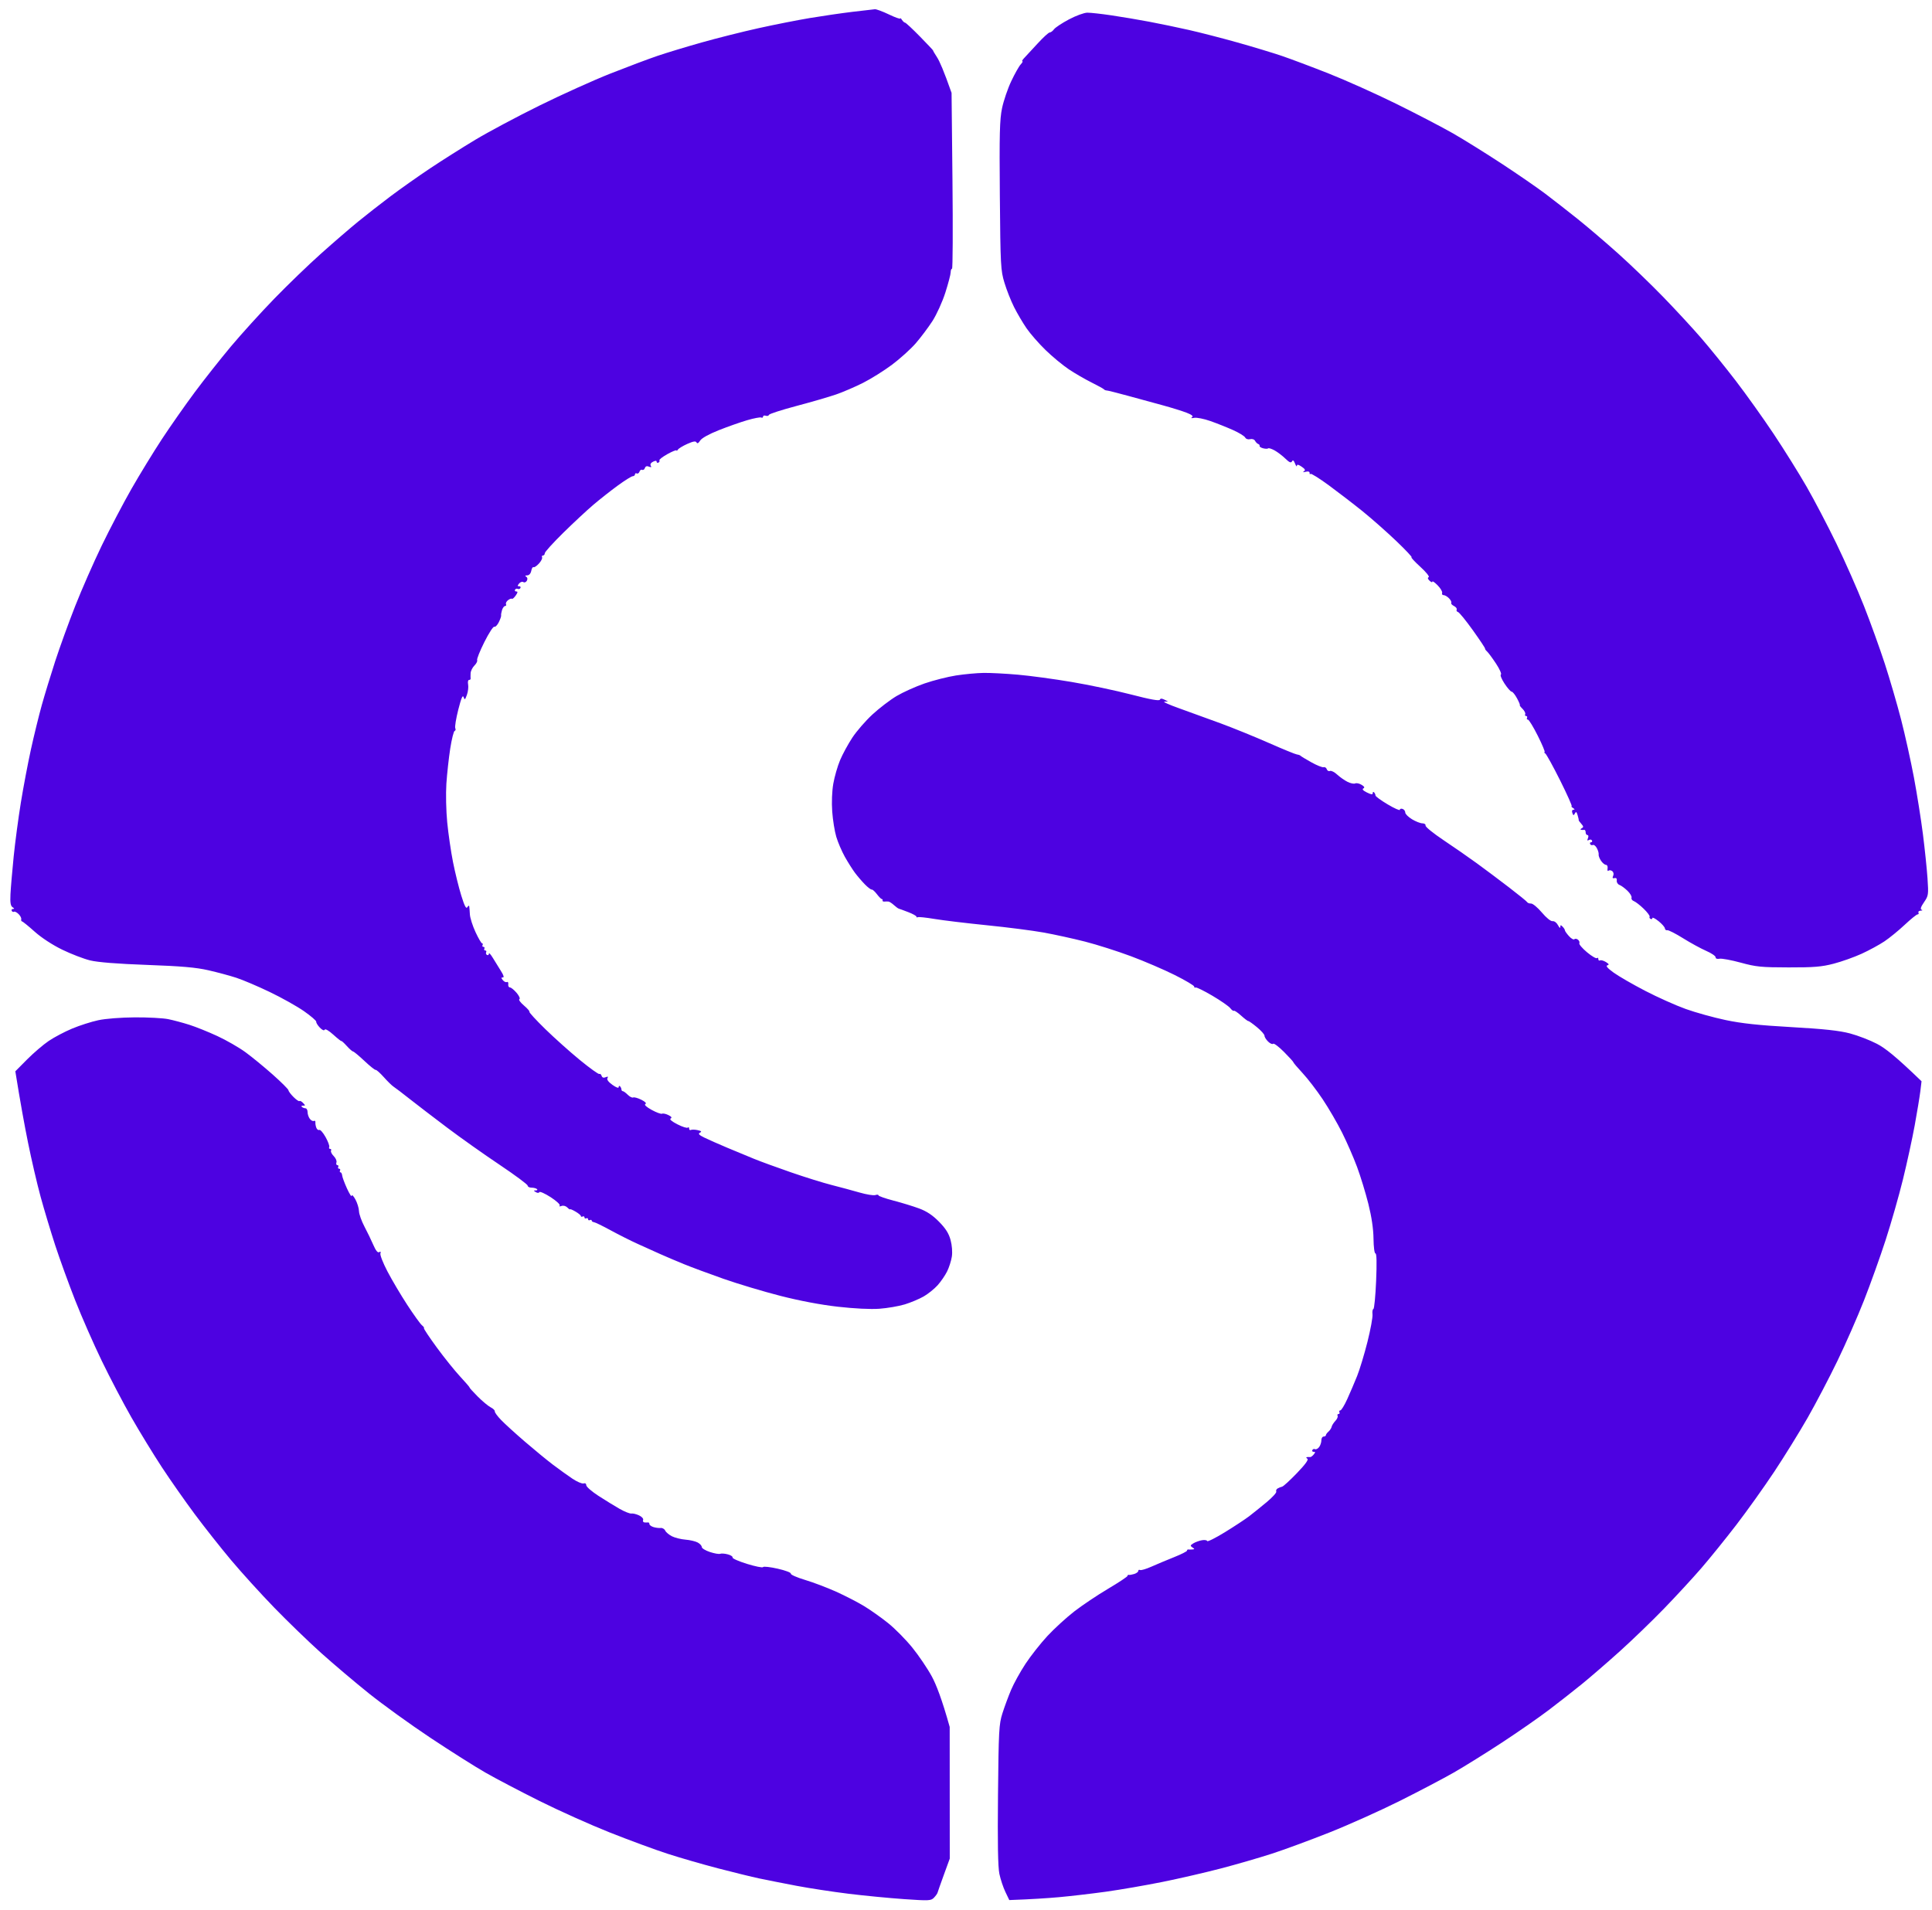
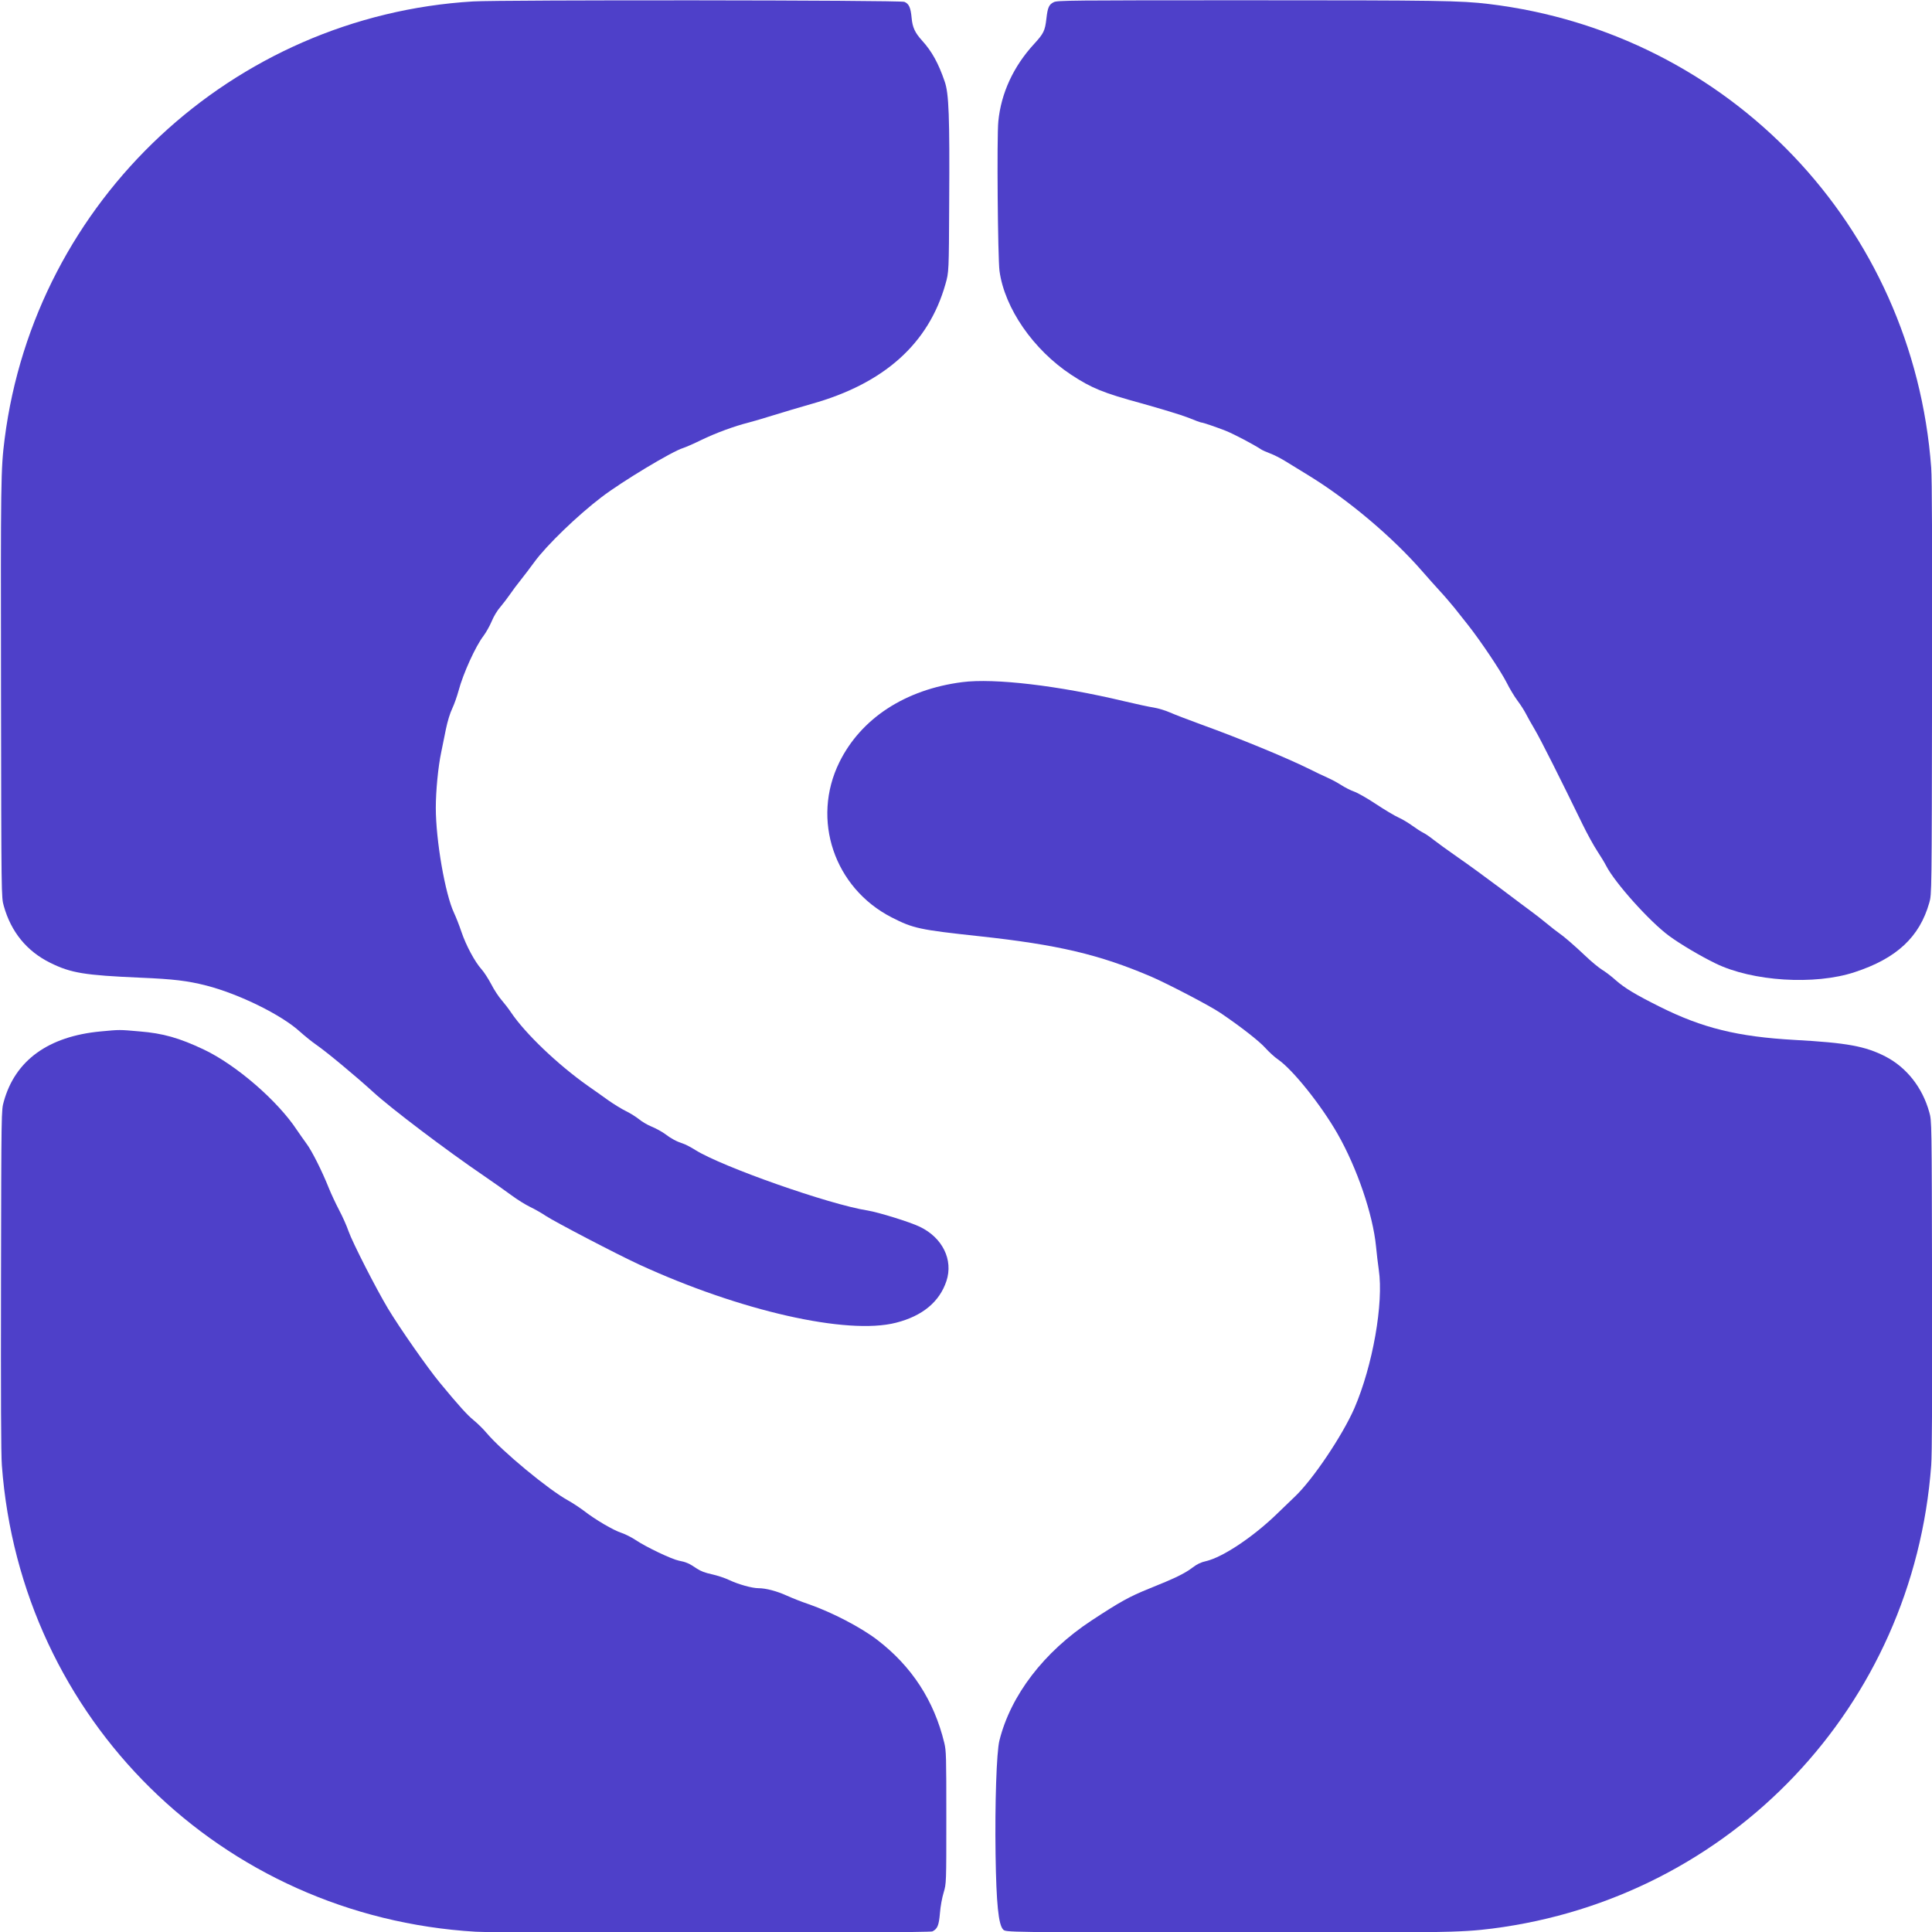
- <svg xmlns="http://www.w3.org/2000/svg" version="1.2" viewBox="0 0 1071 1059" width="1071" height="1059">
-   <style>
- 		.s0 { opacity: 1;fill: #4d02e1 }
- 		@media (prefers-color-scheme: dark) { .s0 { fill: #756dfe } }
- 	</style>
-   <path id="Path 0" class="s0" d="m472.5 6.57c-6.05 0.73-16.63 2.27-23.5 3.42-6.88 1.15-19.7 3.68-28.5 5.63-8.8 1.95-22.98 5.51-31.5 7.92-8.52 2.4-19.55 5.75-24.5 7.43-4.95 1.68-16.65 6.08-26 9.77-9.35 3.69-27.13 11.71-39.5 17.82-12.38 6.11-28.35 14.63-35.5 18.93-7.15 4.3-18.4 11.41-25 15.81-6.6 4.4-16.5 11.39-22 15.52-5.5 4.14-13.6 10.47-18 14.07-4.4 3.59-13.63 11.55-20.5 17.69-6.88 6.13-18.57 17.42-26 25.08-7.43 7.66-18.2 19.54-23.95 26.39-5.74 6.85-14.79 18.3-20.11 25.45-5.32 7.15-13.51 18.85-18.21 26-4.69 7.15-12.26 19.52-16.82 27.5-4.56 7.98-11.99 22.15-16.51 31.5-4.52 9.35-11.14 24.43-14.71 33.5-3.57 9.07-8.55 22.8-11.06 30.5-2.5 7.7-5.87 18.73-7.48 24.5-1.61 5.77-4.31 16.8-6 24.5-1.69 7.7-4.21 20.98-5.59 29.5-1.38 8.52-3.18 22.02-3.99 30-0.8 7.98-1.6 17.33-1.77 20.79-0.23 4.75 0.07 6.52 1.2 7.24q1.49 0.94 0.25 0.95c-0.69 0.01-1.02 0.47-0.75 1.02 0.28 0.55 0.84 0.78 1.25 0.52 0.41-0.27 1.55 0.3 2.52 1.25 0.98 0.95 1.66 2.25 1.5 2.88-0.15 0.63 0.07 1.19 0.48 1.25 0.41 0.05 3.56 2.61 7 5.69 3.75 3.35 9.84 7.33 15.25 9.96 4.95 2.41 11.93 5.09 15.5 5.96 4.29 1.04 15.02 1.89 31.5 2.49 19.07 0.69 27.13 1.39 34 2.96 4.95 1.13 11.93 3 15.5 4.17 3.57 1.16 11.9 4.7 18.5 7.87 6.6 3.16 15.15 7.95 19 10.64 3.85 2.69 6.91 5.33 6.81 5.87-0.1 0.55 0.8 2.01 2 3.26 1.35 1.39 2.38 1.83 2.69 1.15 0.29-0.65 2.27 0.49 4.74 2.73 2.34 2.12 4.36 3.72 4.5 3.56 0.14-0.16 1.5 1.08 3.01 2.75 1.51 1.67 3.09 3.05 3.5 3.06 0.41 0.01 3.22 2.35 6.25 5.2 3.03 2.86 5.84 5.1 6.25 4.99 0.41-0.12 2.45 1.7 4.54 4.04 2.08 2.34 4.5 4.7 5.37 5.25 0.87 0.55 4.91 3.62 8.96 6.83 4.06 3.2 13.45 10.4 20.88 15.99 7.43 5.59 20.48 14.83 29 20.53 8.52 5.71 15.5 10.89 15.5 11.51 0.01 0.63 0.98 1.14 2.16 1.14 1.19 0 2.54 0.35 3 0.78 0.46 0.43 0.16 0.77-0.66 0.76-1.33-0.01-1.33 0.09 0 0.92 0.9 0.56 1.7 0.57 2 0.02 0.27-0.5 3.09 0.76 6.26 2.8 3.17 2.05 5.42 4.13 5 4.63-0.44 0.52-0.02 0.63 0.99 0.25 1.01-0.38 2.38-0.03 3.25 0.84 0.82 0.83 1.5 1.27 1.5 1 0-0.27 1.36 0.29 3.01 1.25 1.66 0.96 3.01 2.09 3 2.5 0 0.41 0.44 0.52 0.99 0.25 0.55-0.27 1-0.05 1 0.5 0 0.55 0.45 0.77 1 0.5 0.55-0.27 1-0.05 1 0.5 0 0.55 0.45 0.77 1 0.5 0.55-0.27 1-0.16 1 0.25 0 0.41 0.56 0.81 1.25 0.89 0.69 0.07 4.85 2.1 9.25 4.5 4.4 2.4 11.15 5.8 15 7.54 3.85 1.75 9.48 4.29 12.5 5.64 3.02 1.35 8.88 3.84 13 5.53 4.13 1.69 14.02 5.36 22 8.17 7.98 2.8 22.15 7.05 31.5 9.45 10.83 2.77 22.45 4.97 32 6.05 9.19 1.04 18.1 1.48 23 1.12 4.4-0.32 10.7-1.4 14-2.4 3.3-1 8.02-2.98 10.5-4.4 2.48-1.42 5.96-4.22 7.75-6.21 1.79-2 4.15-5.43 5.25-7.63 1.1-2.2 2.29-5.91 2.65-8.25 0.39-2.54 0.1-6.27-0.71-9.25-0.99-3.65-2.72-6.38-6.4-10.12-3.56-3.62-6.8-5.78-11.04-7.35-3.3-1.22-9.72-3.19-14.28-4.37-4.55-1.19-8.26-2.5-8.25-2.91 0.02-0.41-0.76-0.47-1.72-0.14-0.96 0.34-4.9-0.3-8.75-1.41-3.85-1.11-10.82-2.99-15.5-4.18-4.68-1.19-14.8-4.34-22.5-7.01-7.7-2.66-16.93-6.03-20.5-7.49-3.57-1.46-10.32-4.26-15-6.22-4.68-1.97-10.3-4.46-12.5-5.53-3.04-1.49-3.64-2.15-2.5-2.75 1.14-0.61 0.85-0.94-1.25-1.41-1.51-0.33-3.2-0.38-3.75-0.11-0.55 0.27-0.99-0.06-0.97-0.75 0.01-0.69-0.32-0.93-0.75-0.54-0.43 0.4-3.03-0.43-5.78-1.84-3.12-1.59-4.52-2.8-3.73-3.21 0.86-0.45 0.47-1.06-1.25-1.91-1.39-0.69-2.97-1.02-3.52-0.75-0.55 0.27-3.14-0.68-5.75-2.11-2.93-1.62-4.27-2.86-3.5-3.25 0.79-0.41-0.04-1.28-2.25-2.39-1.93-0.96-3.95-1.52-4.5-1.25-0.55 0.27-1.9-0.4-3-1.5-1.1-1.1-2.34-2-2.75-2-0.41 0-0.75-0.41-0.75-0.92 0-0.5-0.35-1.29-0.78-1.75-0.43-0.45-0.76-0.27-0.75 0.42 0.02 0.75-1.36 0.26-3.47-1.25-2.22-1.58-3.23-2.95-2.75-3.73 0.53-0.87 0.24-1.02-1-0.5q-1.74 0.72-2.25-0.77c-0.27-0.83-0.84-1.29-1.25-1.02-0.41 0.26-5.25-3.21-10.75-7.71-5.5-4.5-14.17-12.26-19.26-17.23-5.09-4.97-9.04-9.27-8.76-9.54 0.27-0.27-1.1-1.85-3.04-3.5-1.95-1.65-3.08-3.23-2.52-3.5 0.56-0.28-0.12-1.83-1.53-3.5-1.41-1.65-3.08-3.01-3.72-3.02-0.64-0.01-1.06-0.8-0.92-1.75 0.14-0.95-0.2-1.5-0.75-1.23-0.55 0.27-1.56-0.2-2.25-1.04-1-1.24-1-1.54 0-1.5 0.8 0.02 0.44-1.23-1-3.5-1.24-1.95-3.26-5.21-4.48-7.25-1.23-2.04-2.24-3.15-2.25-2.46-0.01 0.69-0.47 1.02-1.02 0.75-0.55-0.27-0.77-0.95-0.5-1.5 0.27-0.55 0.05-1-0.5-1-0.55 0-0.77-0.45-0.5-1 0.27-0.55 0.05-1-0.5-1-0.55 0-0.77-0.45-0.5-1 0.27-0.55 0.16-0.98-0.25-0.96-0.41 0.02-2.06-2.8-3.66-6.25-1.6-3.46-3-7.86-3.11-9.79-0.11-1.93-0.27-3.95-0.36-4.5-0.08-0.55-0.56-0.32-1.05 0.5-0.66 1.1-1.57-0.66-3.38-6.5-1.36-4.4-3.42-12.73-4.56-18.5-1.15-5.77-2.59-15.68-3.21-22-0.63-6.39-0.83-15.94-0.47-21.5 0.37-5.5 1.33-14.27 2.14-19.5 0.82-5.23 1.92-9.61 2.45-9.75 0.53-0.14 0.68-0.81 0.34-1.5-0.34-0.69 0.41-5.3 1.66-10.25 1.62-6.37 2.48-8.42 2.95-7 0.59 1.75 0.82 1.6 1.84-1.25 0.64-1.79 0.94-4.38 0.67-5.75-0.27-1.38-0.05-2.5 0.5-2.5 0.55 0 0.95-0.34 0.88-0.75-0.06-0.41-0.06-1.76 0-3 0.07-1.24 1.02-3.15 2.12-4.25 1.1-1.1 1.77-2.45 1.5-3-0.27-0.55 1.52-5.05 4-10 2.48-4.95 4.95-8.77 5.5-8.5 0.55 0.27 1.68-0.85 2.5-2.5 0.82-1.65 1.41-3.34 1.3-3.75-0.11-0.41 0.12-1.76 0.5-3 0.39-1.24 1.15-2.25 1.7-2.25 0.55 0 0.77-0.45 0.5-1-0.27-0.55 0.24-1.56 1.15-2.25 0.91-0.69 1.87-1.02 2.13-0.75 0.26 0.27 1.21-0.53 2.1-1.8 1.15-1.62 1.26-2.28 0.37-2.25-0.69 0.03-1.02-0.4-0.75-0.95 0.27-0.55 0.95-0.77 1.5-0.5 0.55 0.27 1.23 0.05 1.5-0.5 0.27-0.55-0.06-0.98-0.75-0.96-1 0.04-1-0.26 0-1.5 0.69-0.84 1.75-1.2 2.36-0.79 0.61 0.41 1.49 0.07 1.95-0.75 0.51-0.92 0.37-1.78-0.36-2.23q-1.2-0.74 0.55-0.75c1.06-0.01 1.95-1.01 2.25-2.52 0.27-1.38 0.84-2.29 1.25-2.03 0.41 0.26 1.76-0.64 3-2 1.24-1.36 2.02-2.92 1.75-3.47-0.27-0.55-0.05-1 0.5-1 0.55 0 1-0.56 0.99-1.25 0-0.69 4.61-5.79 10.25-11.33 5.64-5.55 13.19-12.57 16.76-15.6 3.57-3.04 9.65-7.82 13.5-10.63 3.85-2.81 7.56-5.13 8.25-5.15 0.69-0.02 1.25-0.49 1.25-1.04 0-0.55 0.45-0.77 1-0.5 0.55 0.27 1.23-0.18 1.5-1 0.27-0.82 0.95-1.27 1.5-1 0.55 0.27 1.23-0.18 1.5-1q0.51-1.49 2.25-0.77c1.24 0.52 1.53 0.37 1-0.5-0.46-0.75 0.03-1.62 1.25-2.23q2-1 2 0c0 0.55 0.45 0.77 1 0.5 0.55-0.27 0.79-0.84 0.53-1.25-0.25-0.41 1.77-1.99 4.5-3.5 2.73-1.51 4.98-2.41 4.99-2 0 0.41 0.34 0.22 0.75-0.43 0.4-0.65 2.75-2.08 5.23-3.19 3.3-1.47 4.67-1.69 5.12-0.82q0.62 1.19 2-1.02c0.85-1.36 4.86-3.59 10.38-5.78 4.95-1.97 12.04-4.46 15.75-5.54 3.71-1.08 7.2-1.75 7.75-1.47 0.55 0.28 1 0.05 1-0.5 0-0.55 0.68-0.78 1.5-0.5 0.82 0.28 1.61 0.06 1.75-0.47 0.14-0.53 7-2.75 15.25-4.94 8.25-2.18 18.15-5.06 22-6.39 3.85-1.33 10.6-4.24 15-6.46 4.4-2.23 11.6-6.74 16-10.03 4.4-3.29 10.3-8.62 13.11-11.84 2.8-3.23 6.99-8.8 9.29-12.37 2.32-3.59 5.51-10.64 7.15-15.75 1.62-5.09 2.95-10.15 2.95-11.25 0-1.1 0.34-2 0.75-2 0.41 0 0.52-21.94 0.25-48.75l-0.5-48.75c-4.35-12.4-6.71-17.69-8.06-19.75-1.34-2.06-2.33-3.76-2.19-3.77 0.14-0.02-3.12-3.48-7.25-7.7-4.12-4.21-7.85-7.69-8.29-7.72-0.43-0.03-1.21-0.74-1.73-1.56-0.52-0.83-0.96-1.16-0.96-0.75-0.01 0.41-2.83-0.6-6.27-2.25-3.44-1.65-6.93-2.94-7.75-2.88-0.82 0.07-6.45 0.72-12.5 1.45zm120.02 4.21c-3.85 2.05-7.56 4.51-8.25 5.47-0.7 0.96-1.76 1.75-2.37 1.75-0.6 0-3.64 2.78-6.75 6.18-3.11 3.4-6.44 7-7.4 8-0.96 1-1.41 1.81-1 1.79 0.41-0.02-0.01 0.77-0.93 1.75-0.92 0.98-3.28 5.15-5.23 9.28-1.95 4.12-4.25 10.87-5.11 15-1.31 6.27-1.51 14.23-1.22 48.5 0.33 38.8 0.47 41.39 2.55 48.25 1.2 3.99 3.6 10.06 5.33 13.5 1.72 3.44 4.83 8.72 6.91 11.75 2.07 3.03 6.85 8.49 10.61 12.14 3.76 3.65 9.54 8.43 12.84 10.63 3.3 2.2 8.92 5.46 12.5 7.25 3.58 1.78 6.73 3.52 7 3.86 0.27 0.34 0.95 0.62 1.5 0.62 0.55 0 5.73 1.3 11.5 2.88 5.77 1.57 14.55 3.97 19.5 5.32 4.95 1.35 10.93 3.21 13.28 4.13 2.96 1.15 3.88 1.93 3 2.51-0.79 0.51-0.32 0.64 1.22 0.33 1.38-0.27 5.42 0.53 9 1.79 3.58 1.26 9.2 3.5 12.5 4.98 3.3 1.47 6.34 3.33 6.75 4.12 0.43 0.83 1.59 1.23 2.75 0.94 1.15-0.29 2.32 0.11 2.75 0.93 0.41 0.78 1.2 1.57 1.75 1.75 0.55 0.18 0.89 0.66 0.75 1.07-0.14 0.41 0.76 1 2 1.32 1.24 0.31 2.48 0.32 2.75 0.03 0.27-0.3 1.85 0.2 3.5 1.09 1.65 0.9 4.35 2.95 6 4.55 2.24 2.18 3.18 2.58 3.7 1.59 0.5-0.95 0.99-0.61 1.69 1.17 0.54 1.37 1.01 1.94 1.05 1.25 0.04-0.88 0.82-0.73 2.62 0.5 1.94 1.32 2.24 1.95 1.25 2.59-0.81 0.52-0.46 0.61 0.94 0.25 1.45-0.38 2.24-0.15 2.22 0.66-0.01 0.69 0.21 0.91 0.5 0.5 0.29-0.41 4.92 2.48 10.28 6.42 5.36 3.94 13.8 10.44 18.75 14.43 4.95 4 13.27 11.36 18.5 16.35 5.23 5 9.05 9.06 8.5 9.04-0.55-0.03 1.61 2.32 4.8 5.23 3.19 2.9 5.3 5.51 4.7 5.78-0.73 0.33-0.55 1.02 0.49 2 0.88 0.82 1.57 1.05 1.53 0.5-0.03-0.55 1.27 0.35 2.9 2 1.63 1.65 2.76 3.56 2.52 4.25-0.24 0.69 0.12 1.24 0.81 1.22 0.69-0.02 2.04 0.77 3 1.75 0.97 0.98 1.53 2.12 1.25 2.53-0.27 0.41 0.4 1.2 1.5 1.75 1.1 0.55 1.77 1.45 1.5 2-0.27 0.55 0.06 1.15 0.75 1.34 0.69 0.19 4.4 4.75 8.25 10.13 3.85 5.39 6.89 9.96 6.75 10.16-0.14 0.2 0.37 0.93 1.13 1.62 0.75 0.69 2.99 3.73 4.98 6.75 1.98 3.02 3.17 5.73 2.65 6-0.52 0.27 0.39 2.52 2.01 5 1.63 2.48 3.41 4.5 3.96 4.5 0.55 0 1.91 1.69 3.01 3.75 1.11 2.06 1.78 3.75 1.51 3.75-0.27 0 0.4 0.9 1.5 2 1.1 1.1 1.77 2.45 1.5 3-0.27 0.55-0.05 1 0.5 1 0.55 0 0.77 0.45 0.5 1-0.27 0.55-0.05 1 0.5 1 0.55 0 3.02 4.05 5.5 9 2.48 4.95 4.16 9.01 3.75 9.02-0.41 0-0.24 0.34 0.38 0.75 0.62 0.4 4.33 7.14 8.25 14.98 3.91 7.84 6.78 14.26 6.37 14.27-0.41 0-0.08 0.45 0.75 0.98q1.5 0.97 0.25 0.98c-0.76 0.01-1 0.7-0.62 1.77 0.53 1.49 0.74 1.53 1.4 0.25 0.61-1.17 0.94-0.96 1.52 1 0.41 1.37 0.68 2.61 0.6 2.75-0.08 0.14 0.56 1.04 1.43 2 1.28 1.42 1.33 1.89 0.25 2.48-0.73 0.41-0.88 0.8-0.33 0.87 0.55 0.08 1.34 0.08 1.75 0.02 0.41-0.07 0.75 0.56 0.75 1.38 0 0.82 0.45 1.5 1 1.5 0.56 0 0.68 0.76 0.27 1.75-0.52 1.24-0.37 1.53 0.5 1 0.68-0.41 1.46-0.3 1.73 0.25 0.27 0.55 0.05 1-0.5 1-0.55 0-0.77 0.45-0.5 1 0.27 0.55 0.95 0.77 1.5 0.5 0.55-0.27 1.54 0.51 2.21 1.75 0.67 1.24 1.12 2.81 1 3.5-0.12 0.69 0.47 2.26 1.31 3.5 0.83 1.24 2.07 2.26 2.75 2.27 0.68 0.01 1.07 0.91 0.88 2-0.18 1.09 0.04 1.65 0.5 1.24 0.47-0.41 1.41-0.3 2.1 0.25 0.73 0.58 0.94 1.66 0.5 2.61-0.54 1.16-0.32 1.51 0.75 1.25 0.96-0.24 1.41 0.26 1.25 1.38-0.14 0.96 0.54 2.04 1.5 2.4 0.96 0.35 2.96 1.81 4.44 3.25 1.48 1.43 2.49 3.16 2.25 3.85-0.24 0.69 0.35 1.54 1.31 1.89 0.96 0.36 3.42 2.27 5.46 4.25 2.04 1.99 3.51 3.95 3.25 4.36-0.25 0.41-0.01 0.98 0.54 1.25 0.55 0.27 1 0.05 1-0.5 0-0.55 1.54 0.24 3.43 1.75 1.88 1.51 3.46 3.31 3.5 4 0.04 0.69 0.63 1.14 1.32 1.01 0.69-0.13 4.63 1.88 8.75 4.45 4.13 2.58 9.88 5.72 12.79 6.99 2.9 1.26 5.27 2.86 5.25 3.55-0.03 0.76 0.84 1.08 2.21 0.82 1.24-0.23 6.52 0.75 11.75 2.18 8.47 2.32 11.34 2.61 26.5 2.63 14.07 0.03 18.38-0.33 25-2.06 4.4-1.14 11.38-3.63 15.5-5.51 4.13-1.89 9.81-4.98 12.63-6.87 2.82-1.89 7.88-6.03 11.25-9.19 3.37-3.16 6.57-5.75 7.12-5.75 0.55 0 0.78-0.45 0.5-1-0.28-0.55 0.29-1.04 1.25-1.08 0.96-0.04 1.19-0.27 0.5-0.5-0.87-0.29-0.47-1.55 1.32-4.17 2.47-3.59 2.55-4.16 1.94-13.25-0.35-5.23-1.5-16.25-2.54-24.5-1.05-8.25-3.3-22.43-5-31.5-1.71-9.07-4.9-23.48-7.09-32-2.2-8.52-6.27-22.48-9.04-31-2.78-8.52-7.97-22.93-11.55-32-3.57-9.07-10.43-24.6-15.23-34.5-4.8-9.9-12.22-24.07-16.48-31.5-4.26-7.43-12.54-20.7-18.41-29.5-5.87-8.8-15.34-22.07-21.05-29.5-5.71-7.43-14.26-17.99-19-23.48-4.74-5.49-14.24-15.78-21.12-22.87-6.87-7.09-18.12-17.93-25-24.09-6.87-6.16-17-14.8-22.5-19.2-5.5-4.4-13.6-10.72-18-14.04-4.4-3.32-15.2-10.77-24-16.54-8.8-5.77-20.95-13.34-27-16.81-6.05-3.46-20.23-10.85-31.5-16.41-11.27-5.56-28.15-13.13-37.5-16.82-9.35-3.69-21.05-8.09-26-9.77-4.95-1.68-15.98-5.02-24.5-7.41-8.52-2.4-20.67-5.53-27-6.96-6.33-1.43-16.23-3.49-22-4.57-5.77-1.09-15.11-2.67-20.75-3.5-5.64-0.84-11.71-1.52-13.5-1.5-1.79 0.01-6.39 1.7-10.23 3.75zm-62.52 363.73c-4.67 0.73-12.55 2.73-17.5 4.44-4.95 1.71-11.92 4.86-15.5 6.98-3.57 2.13-9.59 6.73-13.37 10.22-3.78 3.49-8.8 9.27-11.15 12.85-2.35 3.57-5.41 9.2-6.79 12.5-1.39 3.3-3.08 9.15-3.75 13-0.73 4.21-0.97 10.38-0.6 15.5 0.33 4.67 1.35 10.97 2.26 14 0.9 3.02 3.03 7.97 4.71 11 1.69 3.02 4.23 7.04 5.63 8.92 1.41 1.89 3.91 4.8 5.56 6.48 1.65 1.67 3.34 2.94 3.75 2.82 0.41-0.12 1.69 1.02 2.84 2.53 1.15 1.51 2.39 2.75 2.75 2.75 0.36 0 0.55 0.34 0.41 0.75-0.14 0.41 0.31 0.7 1 0.63 0.69-0.06 1.7-0.07 2.25-0.02 0.55 0.06 1.9 0.92 3 1.93 1.1 1 2.34 1.91 2.75 2.02 0.41 0.1 2.79 0.98 5.28 1.94 2.5 0.96 4.52 2.09 4.5 2.5-0.01 0.41 0.31 0.55 0.72 0.29 0.41-0.25 4.58 0.19 9.25 0.97 4.67 0.78 17.73 2.35 29 3.49 11.27 1.13 25.45 2.95 31.5 4.04 6.05 1.09 16.4 3.36 23 5.04 6.6 1.69 18.08 5.34 25.5 8.12 7.42 2.77 18.34 7.46 24.25 10.42 5.91 2.96 10.75 5.83 10.75 6.38 0 0.55 0.34 0.78 0.75 0.52 0.41-0.26 4.58 1.77 9.25 4.52 4.67 2.75 9.17 5.87 10 6.94 0.83 1.06 1.73 1.72 2 1.45 0.27-0.27 2.08 0.94 4 2.68 1.92 1.74 3.73 3.1 4 3.02 0.27-0.07 2.41 1.44 4.75 3.37 2.34 1.92 4.24 4.06 4.22 4.75-0.02 0.69 0.88 2.15 2 3.25 1.12 1.1 2.38 1.65 2.79 1.22 0.41-0.42 3.11 1.6 6 4.5 2.9 2.91 5.25 5.5 5.24 5.78-0.01 0.27 2.28 2.97 5.1 6 2.82 3.02 7.83 9.55 11.13 14.5 3.31 4.95 8.15 13.27 10.76 18.5 2.62 5.22 6.35 13.77 8.29 19 1.94 5.22 4.76 14.45 6.27 20.5 1.79 7.15 2.79 13.88 2.85 19.25 0.06 4.76 0.52 8.24 1.1 8.24 0.65 0 0.77 5.32 0.35 15.26-0.36 8.39-1.04 15.37-1.5 15.51-0.47 0.15-0.69 1.5-0.51 3 0.19 1.51-1.07 8.36-2.79 15.24-1.73 6.87-4.32 15.42-5.76 19-1.44 3.58-3.89 9.31-5.45 12.75-1.56 3.44-3.29 6.25-3.84 6.25-0.55 0-0.77 0.45-0.5 1 0.27 0.55 0.05 1-0.5 1-0.55 0-0.77 0.45-0.5 1 0.27 0.55-0.29 1.82-1.25 2.83-0.96 1.01-1.89 2.47-2.05 3.25-0.17 0.78-0.96 1.98-1.75 2.67-0.8 0.69-1.45 1.59-1.45 2 0 0.41-0.56 0.75-1.25 0.75-0.69 0-1.25 0.94-1.25 2.08 0 1.15-0.56 2.84-1.25 3.75-0.69 0.92-1.7 1.44-2.25 1.17-0.55-0.28-1.23-0.05-1.5 0.5-0.27 0.55 0.06 0.98 0.75 0.96 1-0.04 1 0.26 0 1.5-0.69 0.84-1.59 1.49-2 1.42-0.41-0.06-1.2-0.06-1.75 0.02-0.55 0.07-0.45 0.46 0.22 0.87 0.82 0.49-1.04 3.07-5.75 7.98-3.83 3.99-7.53 7.38-8.22 7.53-0.69 0.15-1.81 0.6-2.5 1-0.69 0.4-1.02 1.17-0.75 1.72 0.27 0.55-2.09 3.16-5.25 5.8-3.16 2.64-7.55 6.17-9.75 7.86-2.2 1.68-8.27 5.68-13.5 8.89-5.23 3.21-9.62 5.41-9.78 4.89-0.15-0.52-1.5-0.72-3-0.44-1.49 0.27-3.62 1.05-4.72 1.73-1.72 1.06-1.79 1.37-0.5 2.24 1.33 0.89 1.33 1.01 0 1.13-0.83 0.08-1.84 0.08-2.25 0.02-0.41-0.07-0.74 0.22-0.72 0.63 0.01 0.41-3.25 2.06-7.25 3.65-4.01 1.6-9.64 3.96-12.53 5.25-2.89 1.29-5.7 2.12-6.25 1.85-0.55-0.28-1-0.05-1 0.5 0 0.55-1.01 1.31-2.25 1.7-1.24 0.38-2.59 0.61-3 0.5-0.41-0.11-0.74 0.14-0.72 0.55 0.02 0.41-4.82 3.63-10.75 7.14-5.93 3.52-14.38 9.18-18.78 12.59-4.4 3.41-11.09 9.54-14.87 13.61-3.78 4.08-9.24 11.01-12.14 15.41-2.9 4.4-6.5 10.92-8.01 14.5-1.51 3.58-3.67 9.42-4.8 13-1.9 5.99-2.09 9.53-2.44 45-0.27 26.8-0.04 40.17 0.77 44 0.64 3.03 2.14 7.53 3.33 10l2.16 4.5c12.4-0.45 21.17-1.04 27.5-1.6 6.33-0.57 18.02-1.93 26-3.03 7.98-1.11 22.15-3.56 31.5-5.45 9.35-1.89 23.98-5.27 32.5-7.5 8.52-2.24 21.13-5.89 28-8.12 6.88-2.22 21.27-7.53 32-11.79 10.73-4.26 28.27-12.14 39-17.5 10.73-5.37 24.23-12.46 30-15.77 5.77-3.31 17.7-10.74 26.5-16.5 8.8-5.77 20.5-13.9 26-18.07 5.5-4.18 13.83-10.7 18.5-14.5 4.67-3.8 14.13-11.98 21-18.17 6.88-6.2 17.9-16.84 24.5-23.66 6.6-6.81 15.88-16.88 20.62-22.36 4.74-5.49 13.46-16.28 19.38-23.98 5.92-7.7 15.39-20.98 21.05-29.5 5.65-8.53 14.01-22.03 18.56-30 4.55-7.98 11.97-22.15 16.49-31.5 4.52-9.35 11.14-24.42 14.71-33.5 3.57-9.08 8.97-24.15 12-33.5 3.03-9.35 7.34-24.42 9.57-33.5 2.23-9.08 5.17-22.58 6.53-30 1.35-7.42 2.76-15.98 3.13-19l0.66-5.5c-14.59-14.07-20.16-18.36-24.7-20.74-3.85-2.02-10.6-4.62-15-5.78-5.94-1.56-14.31-2.47-32.5-3.5-18.16-1.03-27.61-2.04-36.5-3.93-6.6-1.39-16.5-4.14-22-6.11-5.5-1.97-15.62-6.5-22.5-10.07-6.87-3.57-14.75-8.12-17.5-10.11-3.31-2.39-4.49-3.75-3.5-4.02 1.15-0.32 0.98-0.74-0.75-1.83-1.24-0.77-2.7-1.19-3.25-0.91-0.55 0.27-0.99-0.06-0.97-0.75 0.01-0.69-0.32-0.92-0.75-0.52-0.43 0.39-2.92-1.07-5.53-3.25-2.61-2.19-4.52-4.43-4.25-4.98 0.27-0.55-0.06-1.45-0.75-1.99-0.69-0.55-1.59-0.66-2.01-0.25-0.42 0.41-1.77-0.37-3-1.74-1.23-1.36-2.24-2.8-2.24-3.2 0-0.39-0.57-1.31-1.27-2.02-1.03-1.06-1.26-1.03-1.26 0.2 0 0.83-0.58 0.37-1.29-1-0.74-1.42-2.03-2.39-2.99-2.25-0.99 0.15-3.45-1.83-5.94-4.78-2.34-2.77-5.04-5.02-6-5-0.96 0.02-1.91-0.31-2.11-0.72-0.19-0.41-4.76-4.13-10.14-8.25-5.38-4.13-13.43-10.16-17.89-13.4-4.46-3.25-12.72-8.98-18.36-12.75-5.64-3.77-10.14-7.41-10-8.1 0.14-0.69-0.65-1.25-1.75-1.25-1.1 0-3.69-1.01-5.75-2.25-2.06-1.24-3.75-2.93-3.75-3.75 0-0.83-0.67-1.73-1.5-2-0.83-0.28-1.5-0.05-1.5 0.5 0 0.55-3.04-0.8-6.75-3.01-3.71-2.2-6.75-4.42-6.75-4.92 0-0.5-0.35-1.28-0.78-1.74-0.43-0.45-0.76-0.27-0.75 0.42 0.02 0.93-0.81 0.84-3.22-0.35-2.12-1.04-2.81-1.82-1.99-2.25 0.9-0.46 0.6-1.05-1-2.02-1.24-0.76-2.82-1.09-3.51-0.75-0.69 0.34-2.6-0.06-4.25-0.88-1.65-0.83-4.24-2.64-5.75-4.04-1.51-1.4-3.31-2.3-4-2-0.69 0.3-1.48-0.14-1.75-0.96-0.27-0.83-1.06-1.33-1.75-1.12-0.69 0.21-3.73-1-6.75-2.69-3.02-1.68-5.73-3.31-6-3.62-0.27-0.32-1.17-0.64-2-0.74-0.83-0.09-7.8-2.94-15.5-6.34-7.7-3.4-19.85-8.34-27-10.98-7.15-2.64-17.5-6.39-23-8.35-5.5-1.95-9.1-3.59-8-3.63l2-0.09c-3.47-1.88-4.13-1.86-4.5-1.01-0.35 0.81-5.1-0.03-16-2.86-8.52-2.21-23.37-5.34-33-6.96-9.62-1.63-23.01-3.44-29.75-4.03-6.74-0.59-15.29-1.04-19-0.98-3.71 0.05-10.58 0.69-15.25 1.41zm-475.5 191.15c-3.85 0.82-10.37 2.91-14.5 4.64-4.12 1.72-9.97 4.81-13 6.86-3.02 2.04-8.42 6.67-12 10.27l-6.5 6.56c2.79 17.45 5.14 30.16 7.03 39.51 1.88 9.35 5.02 22.85 6.97 30 1.95 7.15 5.61 19.3 8.12 27 2.52 7.7 7.5 21.42 11.07 30.5 3.57 9.08 10.19 24.15 14.71 33.5 4.52 9.35 11.95 23.52 16.51 31.5 4.56 7.97 12.13 20.35 16.82 27.5 4.7 7.15 12.89 18.85 18.21 26 5.32 7.15 14.37 18.6 20.11 25.45 5.75 6.85 16.53 18.73 23.95 26.39 7.43 7.66 19.13 18.97 26 25.14 6.88 6.17 18.8 16.27 26.5 22.44 7.7 6.18 23 17.22 34 24.54 11 7.32 24.73 16.01 30.5 19.31 5.77 3.31 19.27 10.39 30 15.75 10.73 5.36 28.27 13.23 39 17.49 10.73 4.26 25.13 9.57 32 11.79 6.88 2.23 19.48 5.87 28 8.1 8.52 2.22 18.88 4.76 23 5.63 4.13 0.87 13.35 2.69 20.5 4.05 7.15 1.36 20.2 3.35 29 4.43 8.8 1.08 22.64 2.41 30.75 2.97 13.76 0.95 14.87 0.9 16.5-0.81 0.96-1.01 1.85-2.25 1.97-2.75 0.13-0.51 1.7-4.97 3.5-9.92l3.28-9-0.04-73c-4.32-15.5-7.53-23.6-9.91-28-2.39-4.4-7.26-11.6-10.83-16-3.56-4.4-9.57-10.49-13.35-13.53-3.78-3.04-9.79-7.3-13.37-9.47-3.57-2.16-10.55-5.76-15.5-7.99-4.95-2.23-12.71-5.17-17.25-6.53-4.54-1.36-8.08-2.93-7.86-3.48 0.22-0.55-3.04-1.78-7.24-2.73-4.21-0.96-7.88-1.36-8.15-0.9-0.27 0.46-4.28-0.34-8.9-1.77-4.62-1.43-8.22-3.02-8-3.53 0.22-0.51-0.95-1.29-2.6-1.74-1.65-0.45-3.56-0.6-4.25-0.33-0.69 0.28-3.27-0.17-5.75-1-2.48-0.83-4.49-2.06-4.47-2.75 0.01-0.69-1-1.81-2.25-2.5-1.26-0.69-4.3-1.4-6.78-1.59-2.48-0.19-5.85-1.03-7.5-1.86-1.65-0.84-3.34-2.26-3.75-3.16-0.41-0.9-1.54-1.55-2.5-1.45-0.96 0.11-2.76-0.12-4-0.5-1.24-0.38-2.25-1.14-2.25-1.69 0-0.55-0.34-0.95-0.75-0.88-0.41 0.06-1.31 0.06-2 0-0.69-0.07-1.02-0.68-0.74-1.37 0.29-0.7-0.71-1.82-2.25-2.54-1.52-0.71-3.43-1.18-4.26-1.03-0.82 0.14-3.75-1.02-6.5-2.58-2.75-1.57-8.04-4.82-11.75-7.22-3.71-2.41-6.75-5.05-6.75-5.88 0-0.89-0.61-1.3-1.5-1-0.82 0.27-3.64-0.93-6.25-2.69-2.61-1.75-7.45-5.23-10.75-7.73-3.3-2.5-10.27-8.23-15.5-12.73-5.23-4.5-11.17-9.91-13.21-12.02-2.04-2.11-3.61-4.27-3.5-4.8 0.12-0.53-0.91-1.54-2.29-2.24-1.37-0.7-4.63-3.42-7.23-6.03-2.6-2.62-4.62-4.86-4.5-4.99 0.13-0.12-2.19-2.82-5.15-6-2.96-3.17-8.81-10.45-13-16.17-4.19-5.73-7.39-10.54-7.12-10.71 0.28-0.17-0.22-0.89-1.1-1.6-0.88-0.71-4.54-5.79-8.13-11.29-3.59-5.5-8.52-13.83-10.96-18.5-2.45-4.67-4.21-9.17-3.93-10q0.51-1.48-0.68-0.75-1.2 0.75-3.25-4c-1.13-2.61-3.36-7.23-4.96-10.25-1.6-3.03-2.94-6.85-2.99-8.5-0.05-1.65-0.95-4.58-2-6.5-1.05-1.92-1.96-2.83-2.02-2-0.05 0.83-1.23-0.98-2.61-4-1.38-3.03-2.59-6.29-2.69-7.25-0.1-0.97-0.52-1.75-0.93-1.75-0.41 0-0.52-0.45-0.25-1 0.28-0.55 0.05-1-0.5-1-0.55 0-0.77-0.45-0.5-1 0.28-0.55 0.05-1-0.5-1-0.55 0-0.77-0.67-0.5-1.5 0.28-0.83-0.4-2.4-1.5-3.5-1.1-1.1-1.77-2.45-1.5-3 0.28-0.55 0.05-1-0.5-1-0.55 0-0.77-0.45-0.5-1 0.28-0.55-0.62-3.03-2-5.5-1.37-2.48-2.95-4.28-3.5-4-0.55 0.27-1.3-0.29-1.66-1.25-0.36-0.96-0.58-2.31-0.5-3 0.09-0.69-0.29-1.03-0.84-0.75-0.55 0.27-1.56-0.25-2.25-1.17-0.69-0.91-1.25-2.6-1.25-3.75 0-1.14-0.53-2.08-1.17-2.08-0.64 0-1.54-0.35-2-0.78-0.46-0.43-0.15-0.74 0.67-0.7 1.33 0.06 1.33-0.11 0-1.5-0.82-0.86-1.72-1.32-2-1.03-0.27 0.3-1.75-0.71-3.27-2.23-1.53-1.52-2.8-3.21-2.82-3.76-0.03-0.55-3.96-4.47-8.73-8.71-4.78-4.24-11.6-9.84-15.18-12.44-3.57-2.6-10.55-6.61-15.5-8.9-4.95-2.3-11.92-5.1-15.5-6.24-3.57-1.14-8.86-2.55-11.75-3.14-2.89-0.59-11.21-1.03-18.5-0.99-7.66 0.05-16.21 0.71-20.25 1.58z" />
+ <svg xmlns="http://www.w3.org/2000/svg" viewBox="118.25 114.75 1816.50 1816.50">
+   <style>.mark{fill:#4e40c9}@media (prefers-color-scheme:dark){.mark{fill:#7b7ded}}</style>
+   <g transform="translate(0,2048) scale(0.1,-0.1)" class="mark">
+     <path d="M5630 19319 c-2262 -136 -4118 -1870 -4404 -4114 -36 -283 -37 -387 -34 -2365 3 -1945 3 -1945 26 -2025 68 -244 216 -426 437 -535 194 -96 320 -117 850 -140 310 -13 441 -29 618 -74 307 -79 706 -275 879 -433 46 -41 115 -97 153 -123 95 -65 374 -297 534 -443 166 -153 690 -550 1049 -794 86 -59 201 -140 255 -180 54 -40 133 -89 175 -109 42 -20 109 -58 147 -84 83 -55 667 -360 875 -456 949 -437 1958 -666 2417 -548 248 63 409 196 474 392 66 199 -37 409 -252 511 -94 45 -386 135 -488 152 -361 56 -1371 412 -1621 569 -41 26 -93 53 -115 60 -60 19 -114 48 -170 91 -28 21 -84 51 -124 68 -40 16 -94 48 -120 70 -26 21 -81 56 -122 76 -41 20 -114 65 -164 100 -49 35 -137 98 -195 138 -283 200 -586 489 -721 688 -23 35 -64 88 -90 118 -26 29 -71 97 -98 150 -28 53 -69 116 -91 140 -61 67 -146 224 -189 352 -21 63 -53 143 -70 179 -83 176 -171 681 -171 988 0 155 22 387 51 522 11 52 31 150 44 217 16 76 38 149 60 195 19 40 45 115 59 166 43 162 160 419 234 515 24 32 59 94 77 137 20 48 52 102 83 137 27 32 67 85 90 118 22 33 68 94 101 135 33 41 91 118 129 170 115 157 404 436 631 609 194 148 663 430 766 461 22 7 99 40 170 75 138 67 313 131 448 165 45 12 152 43 237 70 85 27 243 73 350 104 684 191 1104 567 1262 1128 32 113 32 113 35 765 5 815 -3 1026 -42 1138 -59 173 -121 285 -213 386 -67 74 -90 124 -98 211 -9 99 -25 135 -68 153 -40 17 -3786 20 -4056 4z" />
+     <path d="M11090 19312 c-45 -22 -57 -49 -69 -154 -13 -115 -26 -141 -116 -239 -194 -211 -310 -462 -336 -727 -15 -145 -5 -1286 11 -1407 48 -351 318 -741 674 -976 192 -126 299 -170 658 -268 179 -50 378 -110 441 -135 63 -26 119 -46 124 -46 16 0 132 -40 228 -77 77 -31 257 -125 335 -176 14 -9 52 -26 85 -38 33 -12 96 -44 140 -71 44 -27 143 -88 220 -135 373 -228 790 -580 1070 -902 50 -57 124 -141 166 -186 42 -45 102 -116 135 -156 32 -41 90 -114 130 -164 114 -144 307 -431 362 -540 27 -55 73 -131 102 -170 29 -38 63 -92 77 -119 13 -26 52 -96 87 -155 56 -95 238 -457 450 -893 42 -86 103 -197 136 -247 33 -50 71 -113 84 -139 82 -160 411 -527 593 -660 105 -77 294 -189 436 -258 346 -169 932 -206 1307 -82 395 129 611 331 702 653 23 80 23 80 26 2010 2 1347 0 1975 -8 2080 -168 2274 -1900 4088 -4160 4360 -266 32 -476 35 -2260 35 -1689 0 -1797 -1 -1830 -18z" />
+     <path d="M10230 12919 c-536 -69 -953 -341 -1156 -754 -265 -539 -48 -1181 492 -1458 204 -104 260 -116 824 -177 739 -80 1129 -172 1616 -380 161 -70 552 -274 651 -341 192 -130 366 -266 422 -329 35 -39 89 -88 120 -109 138 -95 404 -427 559 -698 184 -322 333 -760 362 -1059 6 -65 18 -164 26 -220 47 -314 -57 -902 -229 -1301 -112 -257 -393 -675 -561 -833 -38 -36 -110 -105 -160 -154 -225 -220 -516 -415 -673 -451 -51 -12 -83 -27 -128 -61 -75 -57 -169 -102 -406 -197 -188 -76 -273 -123 -544 -301 -448 -295 -760 -703 -866 -1129 -27 -108 -43 -594 -36 -1072 7 -461 27 -660 72 -705 25 -25 25 -25 2038 -28 2085 -3 2261 0 2562 38 2247 288 3957 2093 4125 4355 8 104 10 626 8 1695 -3 1545 -3 1545 -26 1625 -64 232 -213 421 -412 524 -189 97 -361 129 -855 156 -533 30 -864 111 -1265 311 -232 116 -330 175 -417 251 -37 34 -95 78 -128 98 -33 21 -101 77 -150 124 -111 105 -208 189 -255 221 -19 13 -71 53 -114 89 -44 36 -107 86 -142 111 -34 25 -167 124 -295 221 -129 97 -310 229 -403 293 -93 65 -194 138 -224 162 -31 25 -74 55 -96 66 -23 11 -70 42 -106 68 -36 26 -94 61 -130 77 -36 16 -131 73 -211 126 -81 54 -173 106 -205 117 -32 11 -85 38 -119 60 -33 21 -91 53 -130 70 -38 17 -119 55 -180 86 -211 104 -647 284 -1004 413 -121 44 -256 96 -299 115 -43 19 -110 39 -152 46 -41 6 -167 33 -280 60 -612 146 -1219 218 -1520 179z" />
+     <path d="M2130 9635 c-493 -46 -805 -272 -912 -660 -23 -80 -23 -80 -26 -1675 -2 -1105 0 -1641 8 -1745 177 -2387 2062 -4242 4455 -4385 265 -15 4263 -13 4294 3 48 24 61 56 71 172 5 64 20 145 35 194 25 85 25 85 25 705 0 579 -1 626 -19 701 -96 398 -306 720 -629 968 -155 119 -426 260 -647 337 -66 22 -159 59 -207 81 -90 41 -194 69 -264 69 -61 0 -189 36 -274 76 -41 20 -115 44 -165 55 -64 14 -104 29 -140 53 -72 49 -102 62 -170 75 -69 14 -308 128 -408 195 -36 24 -95 54 -131 66 -77 25 -246 124 -354 208 -43 32 -107 74 -143 94 -185 100 -627 466 -772 638 -30 36 -85 90 -122 120 -60 49 -138 135 -318 353 -114 138 -376 512 -487 697 -113 189 -333 620 -370 725 -17 50 -57 140 -89 200 -32 61 -75 153 -96 205 -64 161 -160 352 -211 420 -26 36 -67 94 -90 128 -181 275 -572 613 -876 757 -231 109 -382 152 -603 170 -193 17 -184 17 -365 0z" />
+   </g>
</svg>
